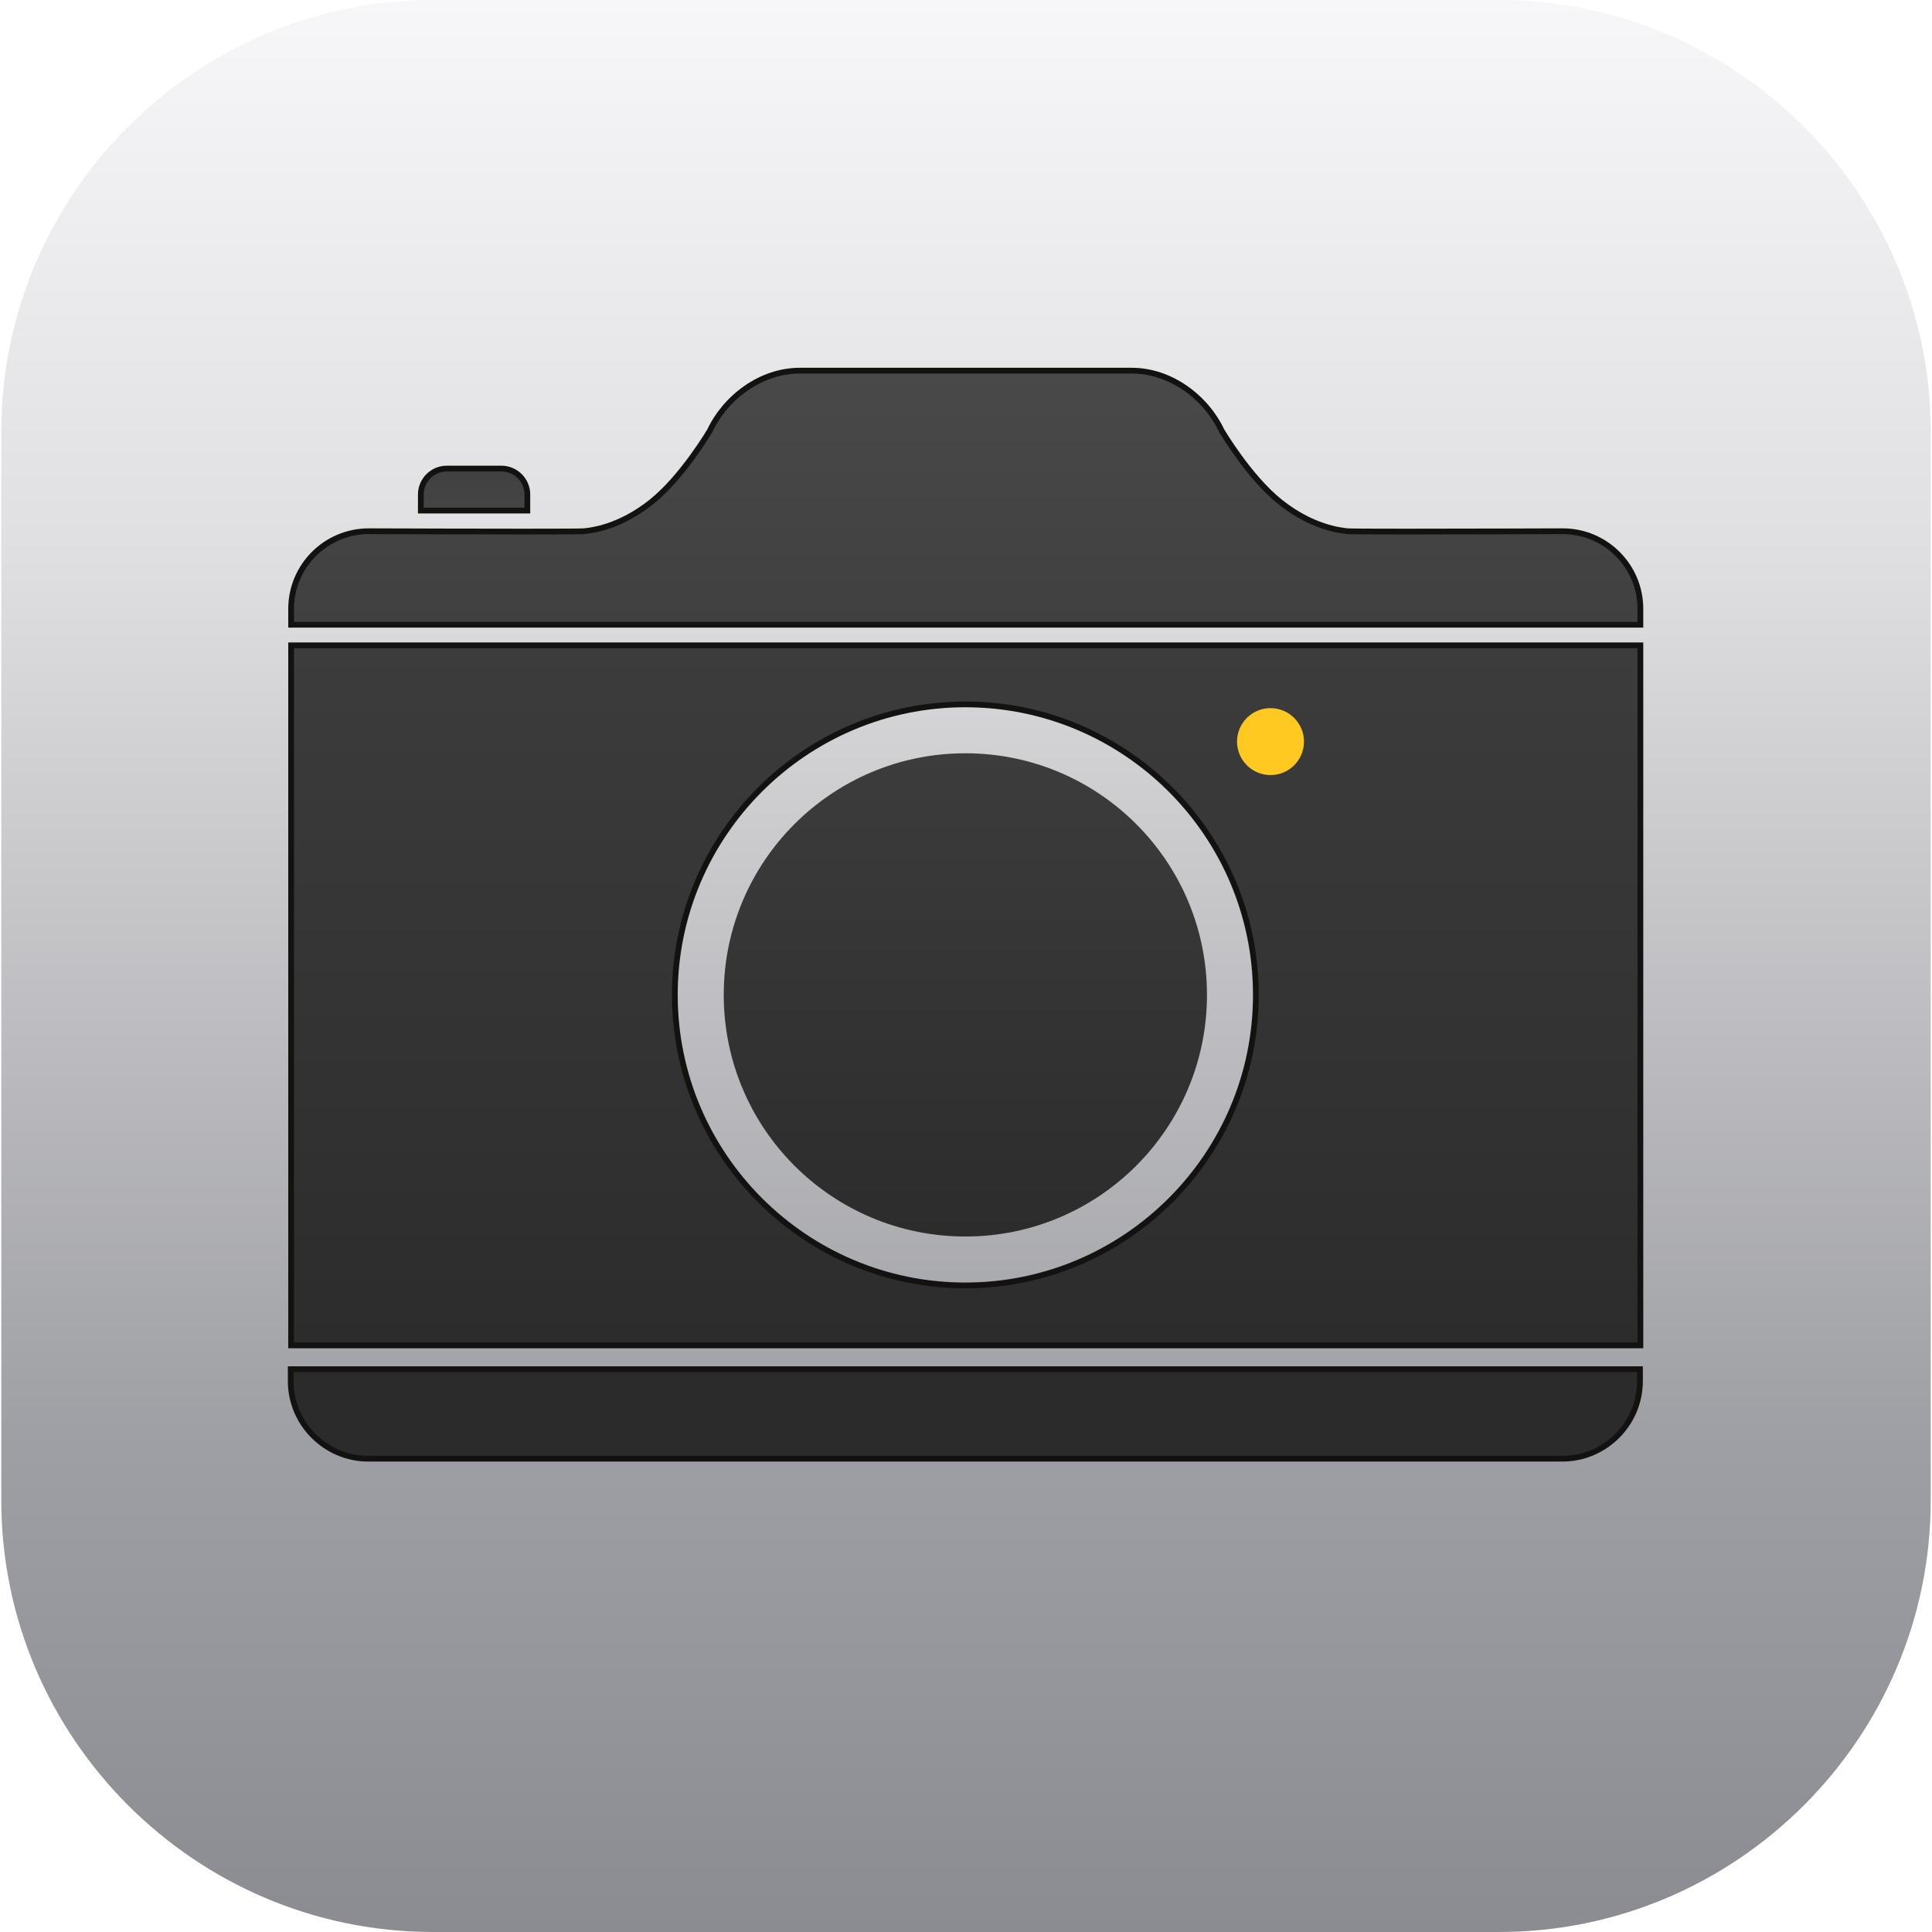
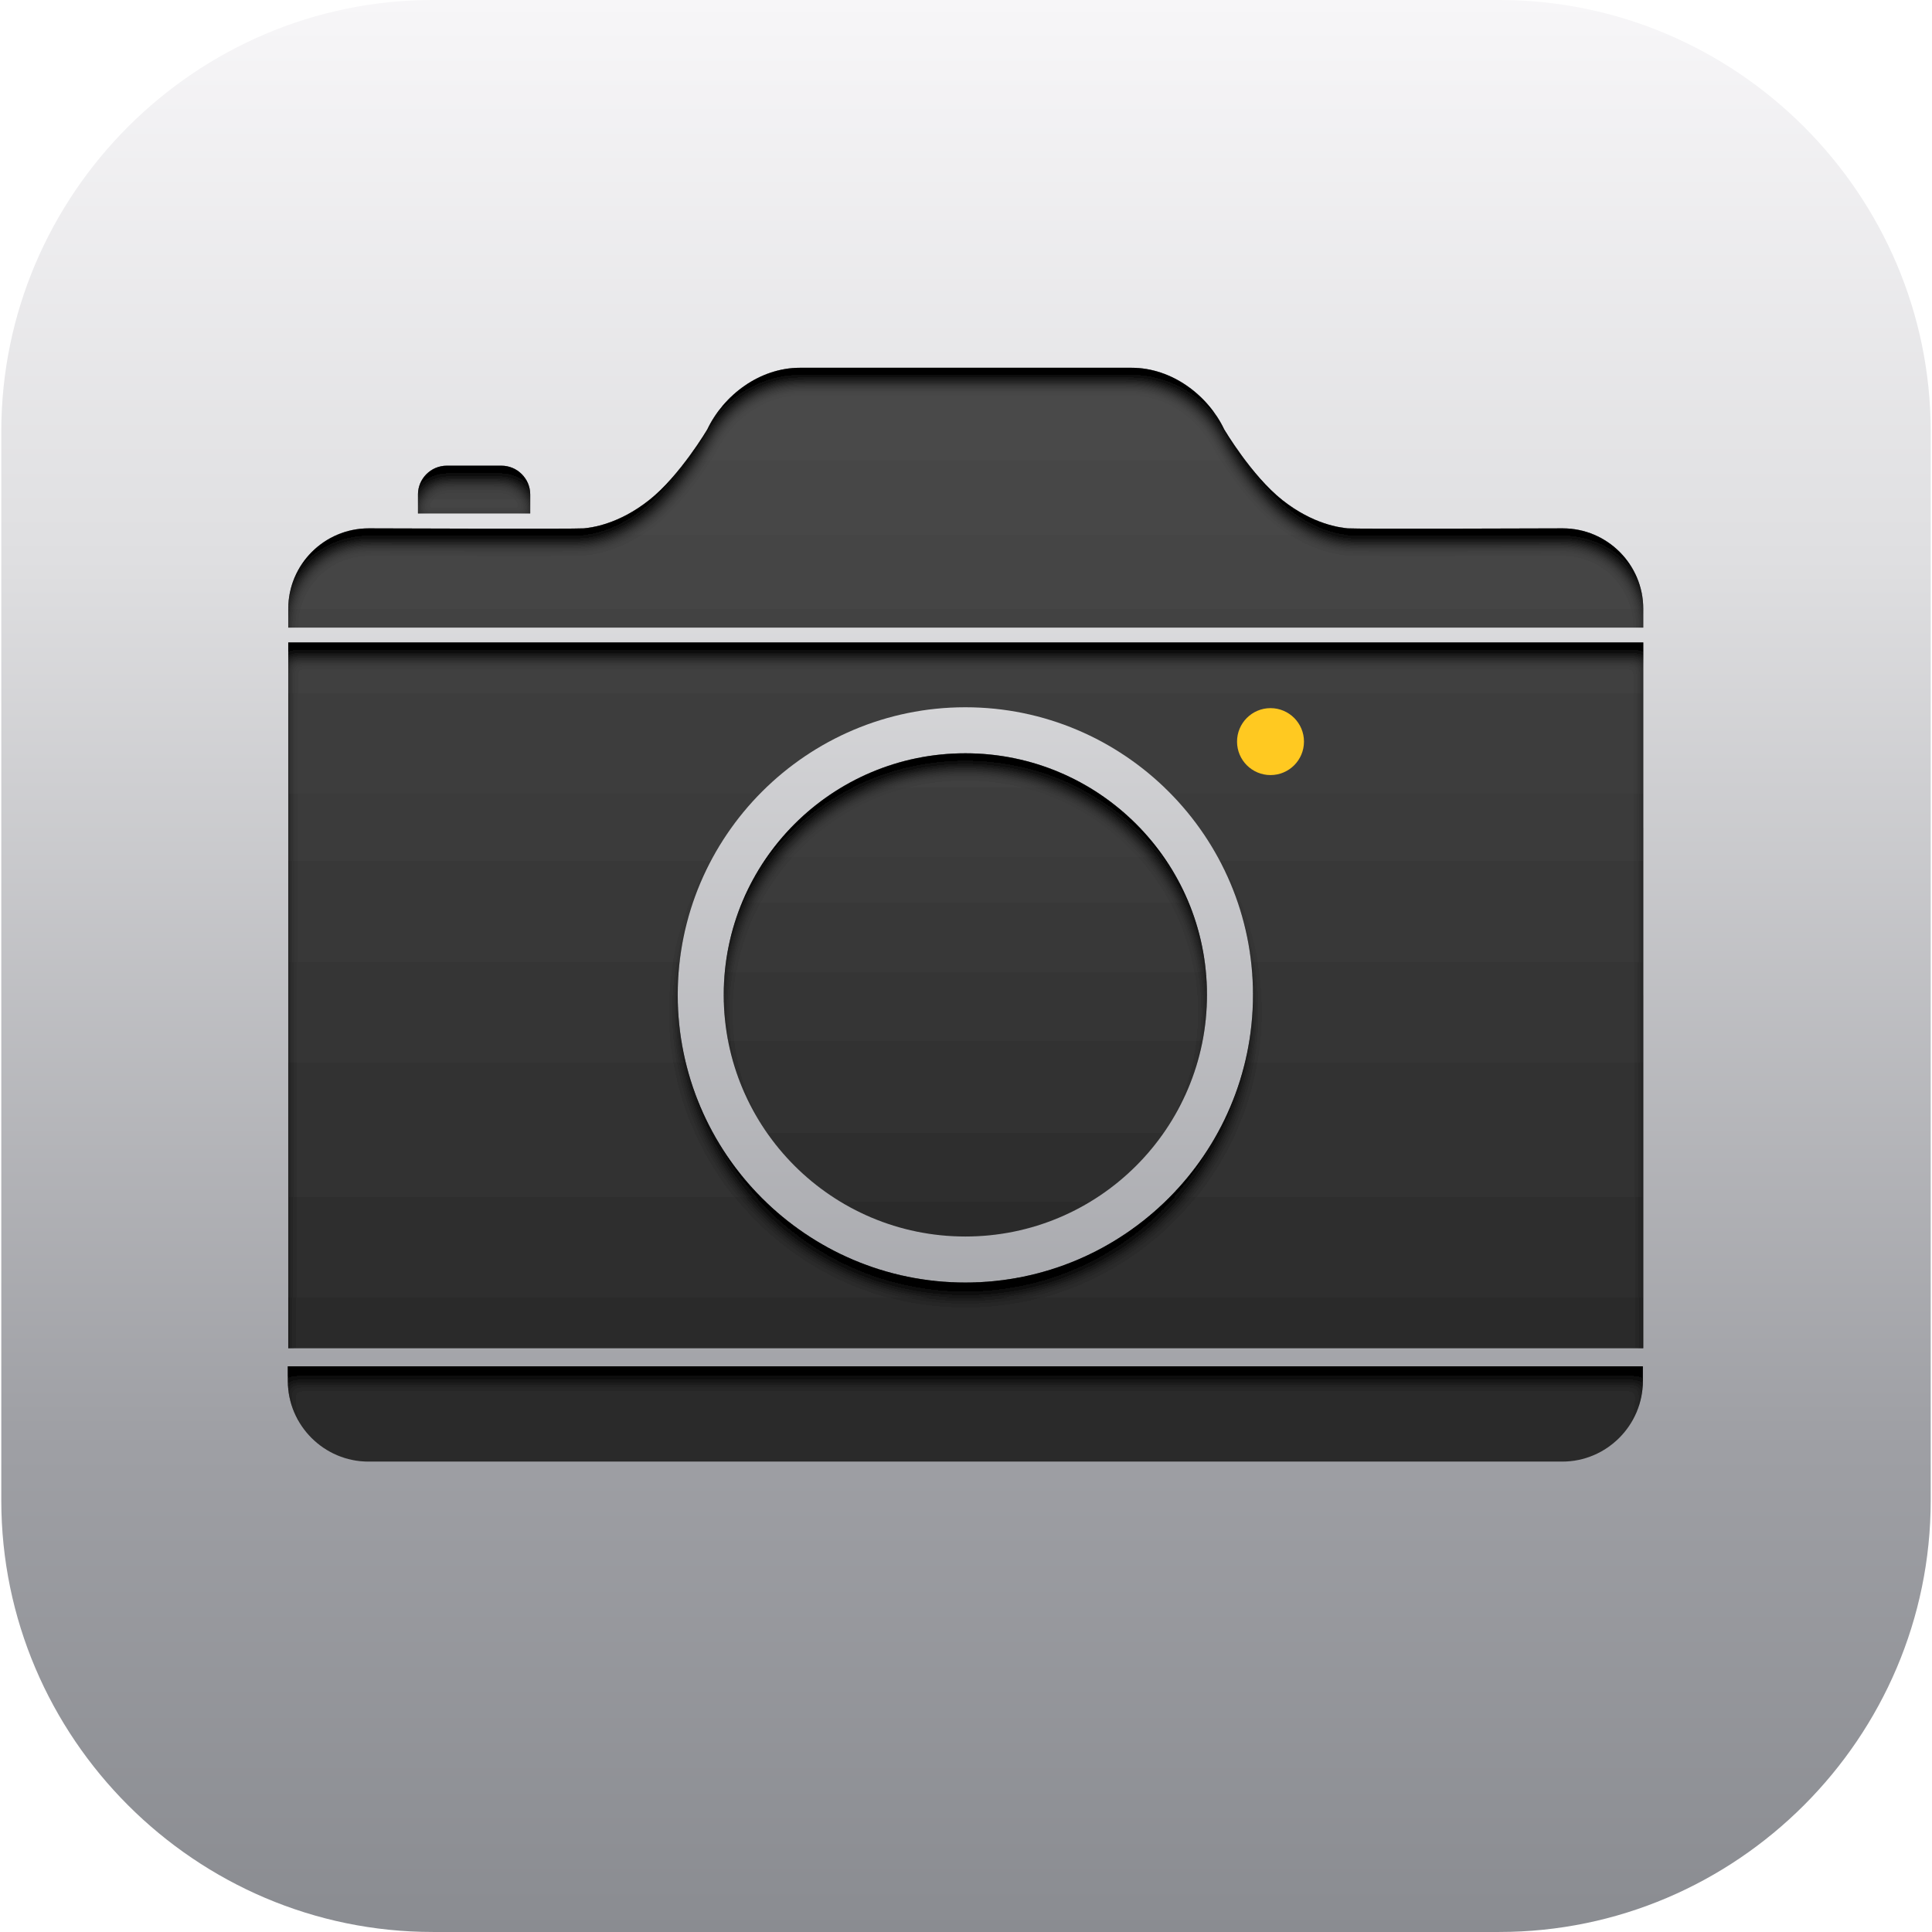
- <svg xmlns="http://www.w3.org/2000/svg" xmlns:xlink="http://www.w3.org/1999/xlink" viewBox="0 0 335.84 335.836">
+ <svg xmlns="http://www.w3.org/2000/svg" xmlns:xlink="http://www.w3.org/1999/xlink" viewBox="0 0 335.84 335.836" enable-background="new 0 0 335.84 335.836">
+   <filter id="d">
+     <feOffset dy="3" />
+     <feGaussianBlur stdDeviation="1" result="offset-blur" />
+     <feComposite result="inverse" in="SourceGraphic" operator="out" in2="offset-blur" />
+     <feFlood result="color" flood-opacity="1" flood-color="#000" />
+     <feComposite result="shadow" in="color" operator="in" in2="inverse" />
+     <feComposite in="shadow" in2="SourceGraphic" />
+   </filter>
  <defs>
    <path id="a" d="M260.615 335.836H75.225c-41.25 0-75-33.75-75-75V75c0-41.25 33.75-75 75-75h185.39c41.25 0 75 33.75 75 75v185.836c0 41.25-33.75 75-75 75z" />
  </defs>
  <clipPath id="b">
    <use xlink:href="#a" overflow="visible" />
  </clipPath>
  <linearGradient id="c" gradientUnits="userSpaceOnUse" x1="167.92" x2="167.92" y2="335.836">
    <stop offset="0" stop-color="#f7f6f8" />
    <stop offset=".289" stop-color="#dfdfe1" />
    <stop offset=".739" stop-color="#9fa0a5" />
    <stop offset="1" stop-color="#8a8c91" />
  </linearGradient>
  <path clip-path="url(#b)" fill="url(#c)" d="M0 0h335.84v335.836H0z" />
-   <g clip-path="url(#b)">
-     <linearGradient id="d" gradientUnits="userSpaceOnUse" x1="167.809" y1="238.008" x2="167.809" y2="253.568">
+   <g clip-path="url(#b)" filter="url(#d)">
+     <linearGradient id="e" gradientUnits="userSpaceOnUse" x1="167.808" y1="237.507" x2="167.808" y2="254.068">
      <stop offset="0" stop-color="#2b2b2b" />
      <stop offset="1" stop-color="#2b2b2b" />
    </linearGradient>
-     <path d="M64.037 253.568c-7.444 0-13.5-6.056-13.5-13.5v-2.061h234.544v2.061c0 7.444-6.056 13.5-13.5 13.5H64.037z" fill="url(#d)" />
-     <path d="M284.58 238.507v1.561c0 7.168-5.832 13-13 13H64.036c-7.168 0-13-5.832-13-13v-1.561H284.58m1-1H50.036v2.561c0 7.7 6.3 14 14 14H271.58c7.7 0 14-6.3 14-14v-2.561z" fill="#131211" />
+     <path d="M50.036 237.507v2.561c0 7.7 6.3 14 14 14H271.58c7.7 0 14-6.3 14-14v-2.561H50.036z" fill="url(#e)" />
  </g>
-   <g clip-path="url(#b)">
-     <linearGradient id="e" gradientUnits="userSpaceOnUse" x1="167.808" y1="130.943" x2="167.808" y2="214.944">
-       <stop offset="0" stop-color="#3c3c3c" />
-       <stop offset="1" stop-color="#2c2c2c" />
+   <g clip-path="url(#b)" filter="url(#d)">
+     <linearGradient id="f" gradientUnits="userSpaceOnUse" x1="167.808" y1="130.943" x2="167.808" y2="214.944">
+       <stop offset="0" stop-color="#404040" />
+       <stop offset="1" stop-color="#2b2b2b" />
    </linearGradient>
-     <circle cx="167.808" cy="172.943" r="42" fill="url(#e)" />
-     <linearGradient id="f" gradientUnits="userSpaceOnUse" x1="167.878" y1="112.181" x2="167.878" y2="233.869">
-       <stop offset="0" stop-color="#3c3c3c" />
-       <stop offset="1" stop-color="#2c2c2c" />
+     <circle cx="167.808" cy="172.943" r="42" fill="url(#f)" />
+     <linearGradient id="g" gradientUnits="userSpaceOnUse" x1="167.878" y1="111.681" x2="167.878" y2="234.369">
+       <stop offset="0" stop-color="#404040" />
+       <stop offset="1" stop-color="#2b2b2b" />
    </linearGradient>
-     <path d="M50.606 233.869V112.181H285.15v121.688H50.606zm117.202-111.426c-27.846 0-50.5 22.654-50.5 50.5s22.654 50.5 50.5 50.5 50.5-22.654 50.5-50.5-22.654-50.5-50.5-50.5z" fill="url(#f)" />
-     <path d="M284.65 112.681v120.688H51.106V112.681H284.65M167.808 223.944c28.121 0 51-22.879 51-51s-22.879-51-51-51c-28.122 0-51 22.879-51 51s22.879 51 51 51M285.65 111.681H50.106v122.688H285.65V111.681zM167.808 222.944c-27.57 0-50-22.43-50-50s22.43-50 50-50 50 22.43 50 50-22.43 50-50 50z" fill="#131211" />
+     <path d="M50.106 111.681v122.688H285.65V111.681H50.106zm117.702 111.263c-27.57 0-50-22.43-50-50s22.43-50 50-50 50 22.43 50 50-22.43 50-50 50z" fill="url(#g)" />
  </g>
  <circle cx="220.853" cy="128.913" r="5.818" clip-path="url(#b)" fill="#ffc921" />
-   <g clip-path="url(#b)">
-     <linearGradient id="g" gradientUnits="userSpaceOnUse" x1="82.412" y1="81.452" x2="82.412" y2="88.751">
+   <g clip-path="url(#b)" filter="url(#d)">
+     <linearGradient id="h" gradientUnits="userSpaceOnUse" x1="82.412" y1="80.952" x2="82.412" y2="89.251">
      <stop offset="0" stop-color="#404040" />
      <stop offset="1" stop-color="#454545" />
    </linearGradient>
-     <path d="M73.155 88.751v-2.8c0-2.481 2.019-4.5 4.5-4.5h9.514c2.481 0 4.5 2.019 4.5 4.5v2.8H73.155z" fill="url(#g)" />
-     <path d="M87.169 81.952c2.206 0 4 1.794 4 4v2.3H73.655v-2.3c0-2.206 1.794-4 4-4h9.514m0-1h-9.514c-2.75 0-5 2.25-5 5v3.3h19.514v-3.3c0-2.75-2.25-5-5-5z" fill="#131211" />
+     <path d="M92.169 89.251v-3.3c0-2.75-2.25-5-5-5h-9.514c-2.75 0-5 2.25-5 5v3.3h19.514z" fill="url(#h)" />
  </g>
-   <g clip-path="url(#b)">
-     <linearGradient id="h" gradientUnits="userSpaceOnUse" x1="167.878" y1="64.43" x2="167.878" y2="108.603">
-       <stop offset="0" stop-color="#494949" />
-       <stop offset="1" stop-color="#404040" />
+   <g clip-path="url(#b)" filter="url(#d)">
+     <linearGradient id="i" gradientUnits="userSpaceOnUse" x1="167.878" y1="63.93" x2="167.878" y2="109.102">
+       <stop offset="0" stop-color="#4a4a4a" />
+       <stop offset="1" stop-color="#434343" />
    </linearGradient>
-     <path d="M50.606 108.603v-2.763c.002-7.442 6.058-13.497 13.5-13.497-.002 0 16.032.059 27.107.059 9.716 0 10.171-.046 10.321-.062 5.006-.512 9.084-3.016 11.623-5.026 5.379-4.258 10.038-12.11 10.234-12.442 2.987-6.262 9.266-10.443 15.645-10.443h57.685c6.378 0 12.657 4.181 15.624 10.404.216.371 4.876 8.223 10.254 12.48 2.539 2.01 6.616 4.514 11.623 5.026.149.015.604.062 10.32.062 11.076 0 27.11-.059 27.11-.059 7.44 0 13.496 6.055 13.498 13.497v2.763H50.606z" fill="url(#h)" />
-     <path d="M196.72 64.93c6.189 0 12.287 4.067 15.173 10.119l.019.04.022.038c.198.335 4.903 8.265 10.354 12.581 2.591 2.051 6.756 4.607 11.882 5.131.172.018.63.064 10.372.064 10.95 0 26.951-.059 27.108-.059 7.166 0 12.998 5.83 13 12.996v2.263H51.106v-2.262c.002-7.166 5.833-12.997 12.996-12.997.16.001 16.161.059 27.111.059 9.742 0 10.199-.047 10.372-.064 5.126-.524 9.291-3.08 11.882-5.131 5.451-4.315 10.157-12.245 10.354-12.58l.022-.038.019-.04c2.886-6.053 8.983-10.119 15.173-10.119h57.685m0-1.001h-57.684c-6.974 0-13.241 4.745-16.075 10.689 0 0-4.746 8.055-10.114 12.304-5.367 4.249-10.06 4.787-11.363 4.92-.435.044-4.733.059-10.27.059a9207.9 9207.9 0 0 1-27.108-.059c-7.731 0-13.998 6.266-14 13.996v3.263H285.65v-3.263c-.002-7.73-6.269-13.996-14-13.996 0 0-16.033.059-27.108.059-5.538 0-9.835-.015-10.27-.059-1.304-.133-5.996-.671-11.363-4.92-5.368-4.249-10.114-12.304-10.114-12.304-2.834-5.944-9.101-10.689-16.075-10.689z" fill="#131211" />
+     <path d="M271.65 91.843s-36.074.133-37.378 0-5.996-.671-11.363-4.92c-5.368-4.249-10.114-12.304-10.114-12.304-2.834-5.944-9.102-10.689-16.075-10.689h-57.684c-6.974 0-13.241 4.745-16.075 10.689 0 0-4.746 8.055-10.114 12.304-5.367 4.249-10.06 4.787-11.363 4.92s-37.378 0-37.378 0c-7.731 0-13.998 6.266-14 13.996v3.263H285.65v-3.263c-.002-7.73-6.27-13.996-14-13.996z" fill="url(#i)" />
  </g>
</svg>
